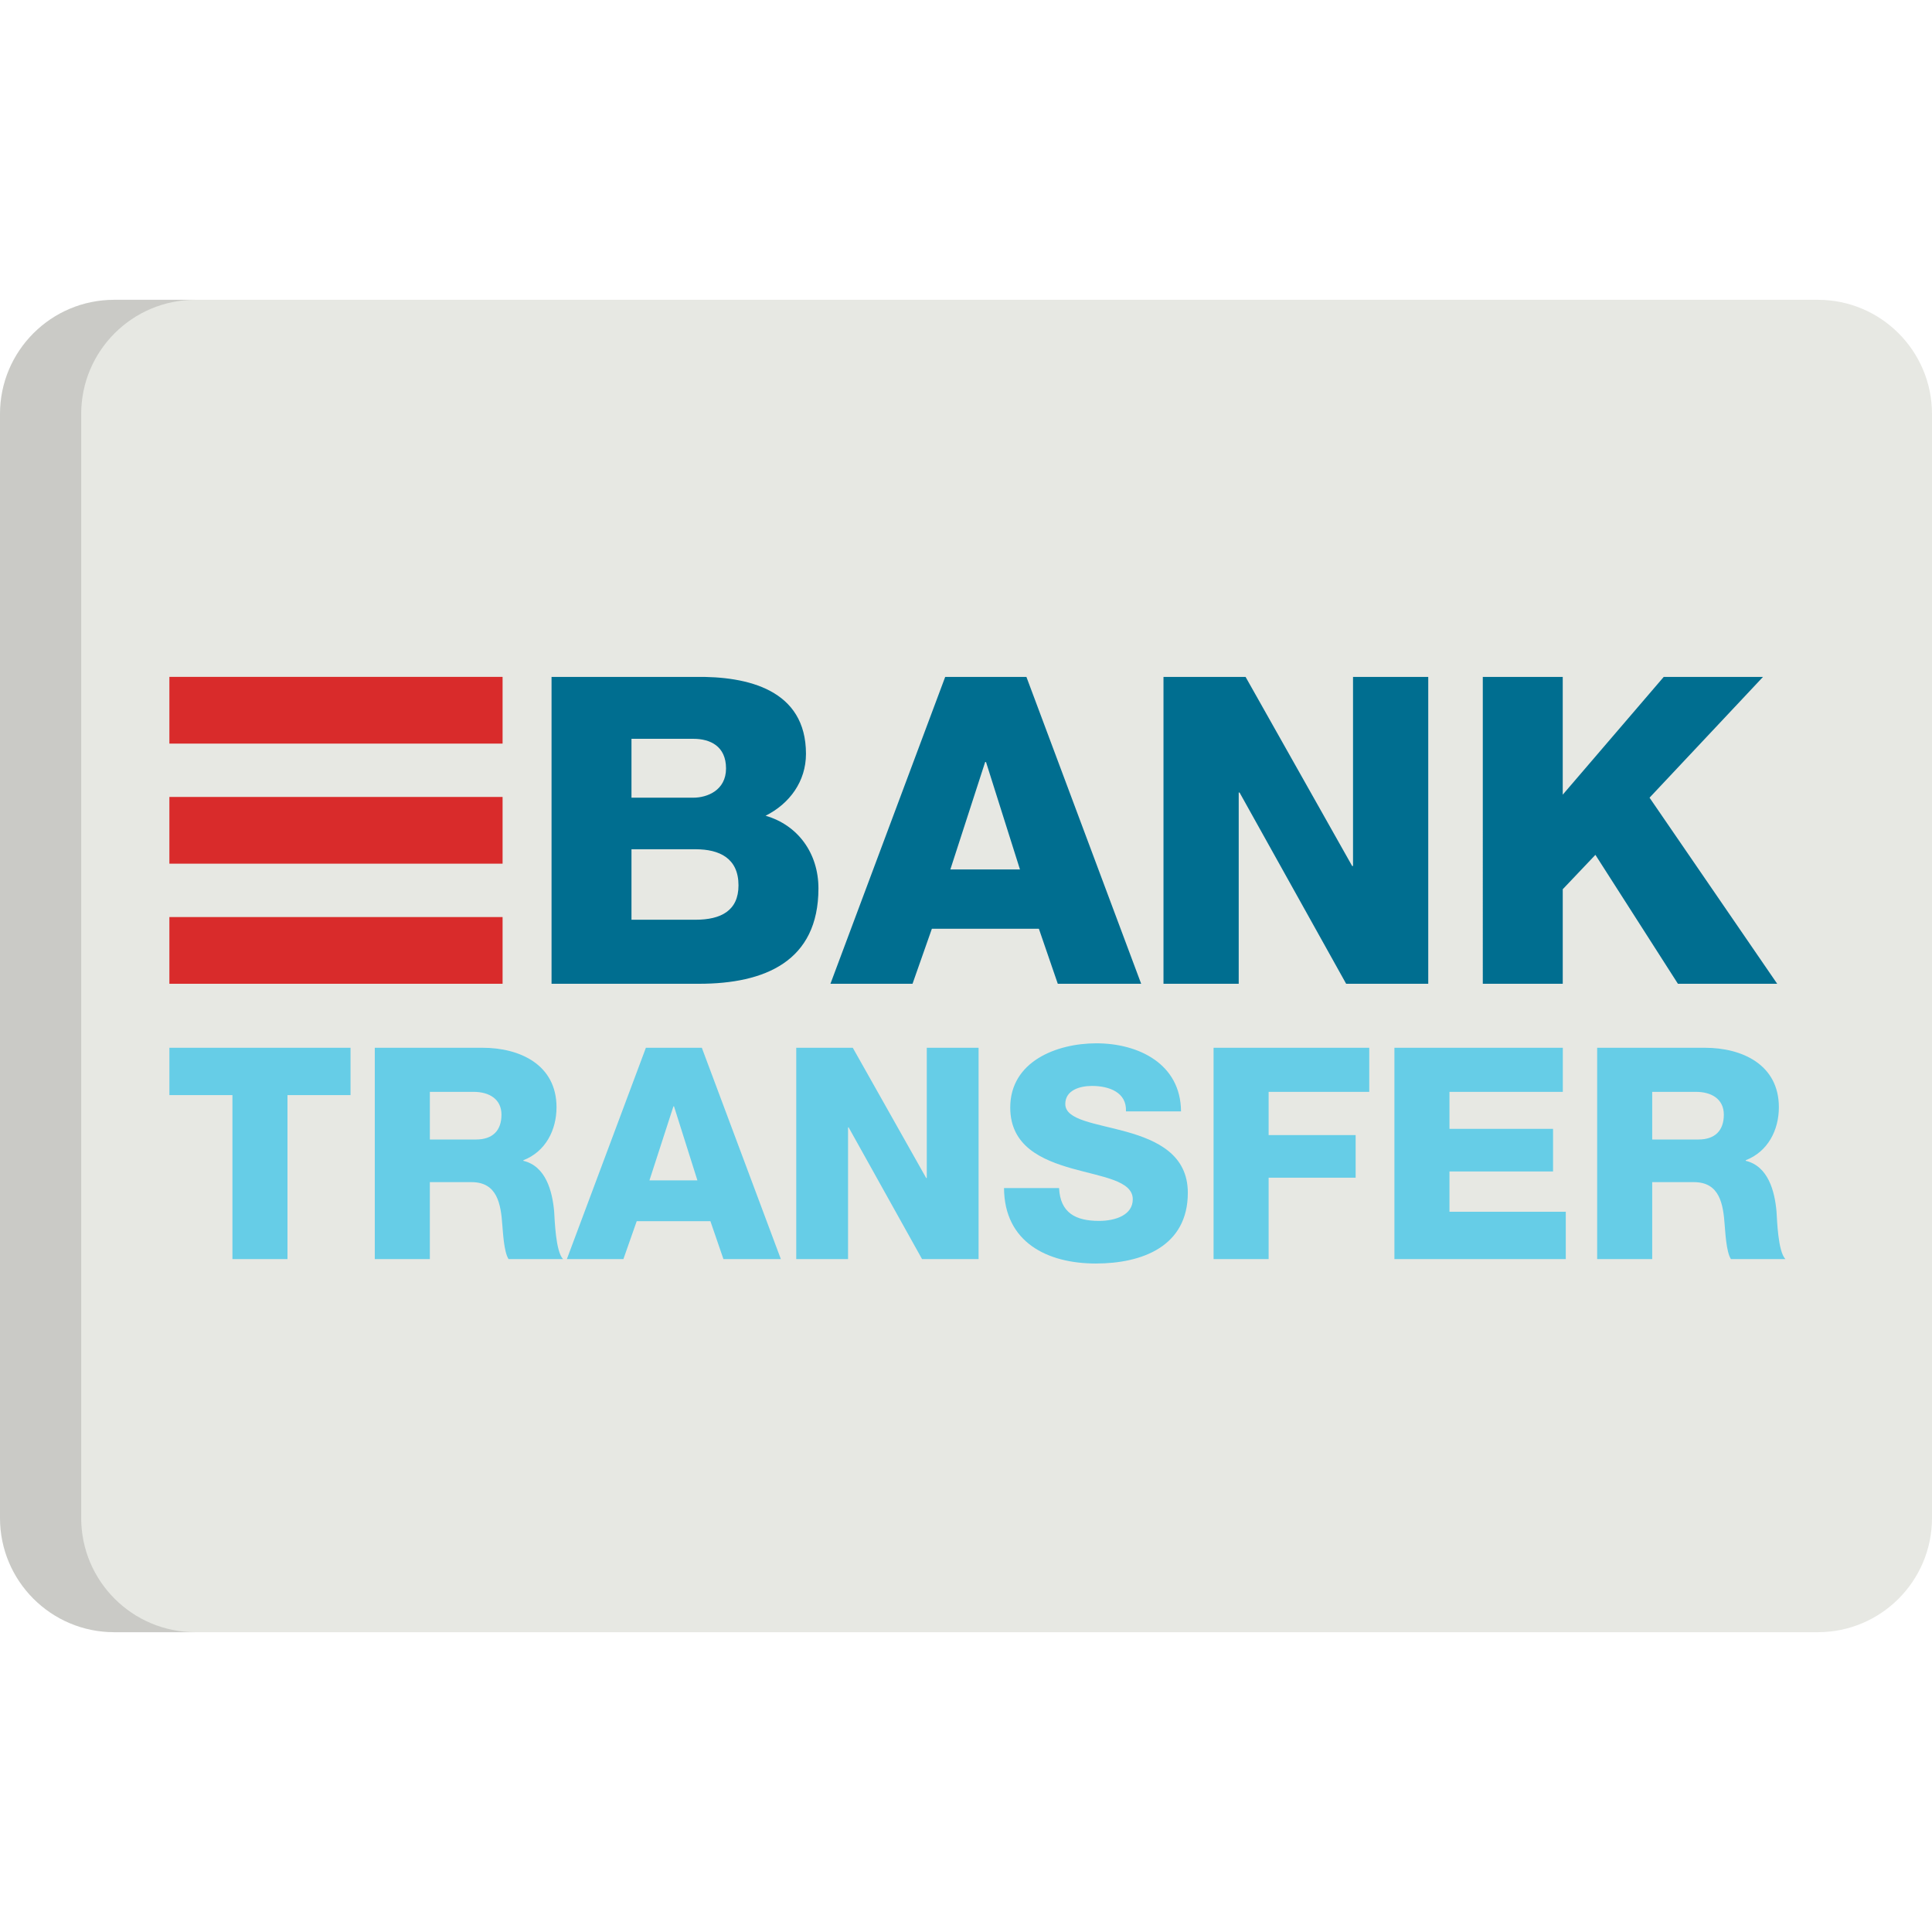
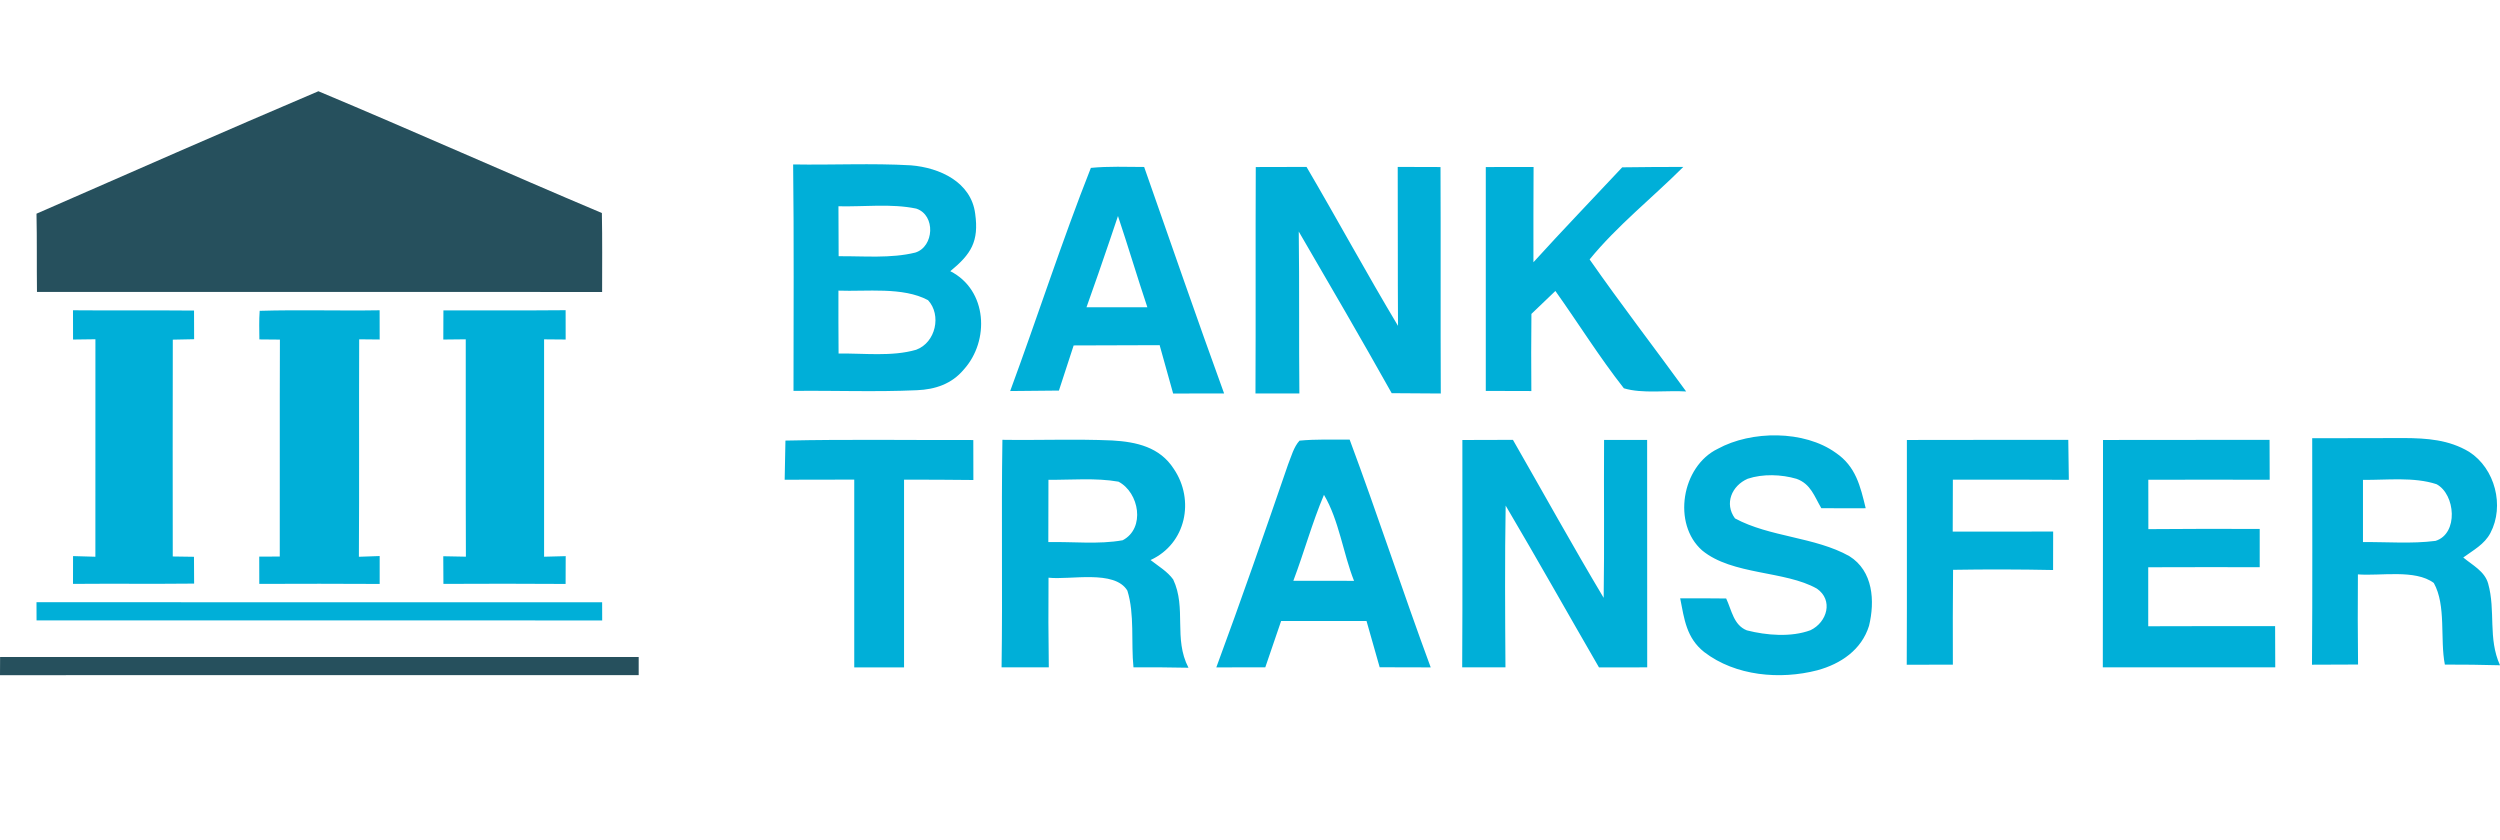
- <svg xmlns="http://www.w3.org/2000/svg" xml:space="preserve" id="Capa_1" width="512" height="512" viewBox="0 0 512 512">
-   <path d="M512 402.282c0 16.716-13.55 30.267-30.265 30.267H30.265C13.55 432.549 0 418.996 0 402.282V109.717c0-16.716 13.55-30.266 30.265-30.266h451.469c16.716 0 30.265 13.551 30.265 30.266z" style="fill:#e7e8e3" />
-   <path d="M21.517 402.282V109.717c0-16.716 13.552-30.266 30.267-30.266h-21.52C13.55 79.451 0 93.003 0 109.717v292.565c0 16.716 13.55 30.267 30.265 30.267h21.52c-16.715 0-30.268-13.553-30.268-30.267" style="opacity:.15;fill:#202121" />
-   <path d="M146.165 179.389h38.042c14.009-.227 29.384 3.418 29.384 20.389 0 7.289-4.329 13.211-10.706 16.4 8.654 2.505 14.011 10.024 14.011 19.249 0 19.363-14.239 25.284-31.665 25.284h-39.066zm21.183 32.006h16.404c3.643 0 8.654-1.937 8.654-7.745 0-5.923-4.215-7.858-8.654-7.858h-16.404zm0 32.346h16.972c6.719 0 11.389-2.391 11.389-9.111 0-7.176-5.011-9.568-11.389-9.568h-16.972zm83.139-64.352h21.524l30.411 81.322h-22.096l-5.011-14.578h-28.36l-5.126 14.578h-21.754zm1.365 51.028h18.45l-8.998-28.474h-.226zm56.484-51.028h21.757l28.246 50.115h.226v-50.115H378.5v81.322h-21.757l-28.246-50.682h-.226v50.682h-19.935zm84.621 0h21.185v31.209l26.765-31.209h26.311l-30.07 32.006 33.829 49.317h-26.309l-21.869-34.167-8.656 9.112v25.056h-21.185z" style="fill:#006e90" />
-   <path d="M92.893 290.217H76.184v43.452H61.598v-43.452H44.891v-12.55h48.002zm6.431-12.549h28.55c9.883 0 19.608 4.472 19.608 15.764 0 6.04-2.899 11.766-8.783 14.042v.155c5.96 1.414 7.684 8.078 8.156 13.413.157 2.352.394 10.587 2.354 12.629h-14.435c-1.254-1.882-1.489-7.373-1.646-8.941-.394-5.648-1.332-11.451-8.156-11.451h-11.059v20.392H99.324zm14.592 24.313h12.232c4.393 0 6.746-2.352 6.746-6.586 0-4.156-3.294-6.042-7.372-6.042h-11.607zm57.253-24.313h14.824l20.941 56.002h-15.218l-3.448-10.041h-19.531l-3.528 10.041h-14.983zm.942 35.138h12.707l-6.197-19.611h-.157zm38.904-35.138h14.98l19.453 34.511h.159v-34.511h13.726v56.002h-14.98l-19.455-34.902h-.157v34.902h-13.726zm69.65 37.177c.315 6.588 4.393 8.704 10.59 8.704 4.391 0 8.941-1.567 8.941-5.724 0-4.941-8.001-5.882-16.078-8.159-8.001-2.274-16.394-5.88-16.394-16.157 0-12.235 12.315-17.02 22.826-17.02 11.137 0 22.352 5.41 22.432 18.039h-14.589c.235-5.098-4.55-6.745-9.021-6.745-3.137 0-7.059 1.097-7.059 4.785 0 4.313 8.078 5.097 16.235 7.373 8.081 2.274 16.237 6.038 16.237 16.156 0 14.198-12.08 18.748-24.393 18.748-12.863 0-24.234-5.649-24.316-20.001zm40.943-37.177h41.258v11.686h-26.667v11.452h23.059v11.292h-23.059v21.572h-14.591zm47.927 0h44.629v11.686h-30.041v9.805h27.452v11.294h-27.452v10.668h30.826v12.548h-45.413zm53.728 0h28.55c9.883 0 19.606 4.472 19.606 15.764 0 6.04-2.9 11.766-8.783 14.042v.155c5.96 1.414 7.687 8.078 8.156 13.413.159 2.352.392 10.587 2.354 12.629h-14.433c-1.257-1.882-1.489-7.373-1.647-8.941-.392-5.648-1.332-11.451-8.156-11.451h-11.058v20.392h-14.589zm14.589 24.313h12.237c4.391 0 6.742-2.352 6.742-6.586 0-4.156-3.291-6.042-7.372-6.042h-11.607z" style="fill:#66cde7" />
-   <path d="M44.889 179.38h88.3v17.682h-88.3zm0 63.65h88.3v17.681h-88.3zm0-31.83h88.3v17.682h-88.3z" style="fill:#d92b2b" />
+ <svg xmlns="http://www.w3.org/2000/svg" width="137" height="46" fill="none" viewBox="0 0 137 46">
+   <path fill="#00afd8" fill-rule="evenodd" d="M68.816 9.154q1.388 0 2.782-.007c1.694 2.89 3.292 5.834 5.013 8.71-.019-2.906-.004-5.808-.016-8.71q1.175.006 2.345.007c.019 4.137-.004 8.274.015 12.41a599 599 0 0 1-2.69-.018c-1.664-2.97-3.38-5.913-5.093-8.857.038 2.959.004 5.913.034 8.872H68.8c.02-4.133-.003-8.27.016-12.407m12.605 0 2.619-.003c-.011 1.738-.008 3.482-.008 5.22 1.595-1.757 3.243-3.466 4.865-5.201q1.674-.023 3.349-.023c-1.682 1.679-3.643 3.237-5.135 5.07 1.706 2.447 3.536 4.818 5.29 7.235-1.076-.068-2.405.132-3.413-.174-1.34-1.704-2.497-3.568-3.753-5.333-.438.418-.875.84-1.313 1.257a221 221 0 0 0-.004 4.227q-1.252-.006-2.497-.007c.004-4.088-.003-8.18 0-12.268M59.54 16.837c.435-1.231.872-2.462 1.287-3.7l.438-1.299c.556 1.66 1.054 3.339 1.61 4.999zM62.7 9.15c-.97-.003-1.957-.045-2.92.05-1.586 4.012-2.927 8.175-4.422 12.229q1.335-.008 2.671-.026.407-1.237.807-2.473c1.572-.008 3.14-.008 4.712-.015q.364 1.324.74 2.65 1.392-.008 2.793-.004c-1.5-4.122-2.928-8.273-4.381-12.41M50.205 19.167c-1.329.388-2.874.185-4.251.207q-.013-1.727-.008-3.448c1.53.06 3.528-.218 4.91.523.75.81.426 2.323-.651 2.718m.007-7.735c1.077.357.974 2.093-.053 2.409-1.336.331-2.832.188-4.202.2a308 308 0 0 1-.01-2.737c1.395.034 2.895-.159 4.265.128m1.865 3.429c1.139-.937 1.576-1.623 1.363-3.15-.22-1.732-1.941-2.523-3.524-2.651-2.144-.124-4.302-.011-6.452-.049.05 4.137.02 8.274.02 12.41 2.252-.025 4.513.065 6.762-.037 1.005-.041 1.911-.346 2.566-1.13 1.43-1.576 1.305-4.358-.735-5.393m48.523 9.953c1.1.745 1.347 1.829 1.64 3.037q-1.215.007-2.432-.003c-.385-.652-.575-1.325-1.355-1.608-.833-.245-1.85-.282-2.68-.004-.874.38-1.29 1.363-.696 2.172 1.9 1.028 4.385 1.013 6.264 2.067 1.314.816 1.409 2.469 1.082 3.82-.408 1.314-1.546 2.086-2.832 2.436-2.04.53-4.49.316-6.2-.998-.978-.775-1.093-1.806-1.317-2.943q1.263-.008 2.52.007c.3.629.403 1.46 1.134 1.747 1.077.274 2.424.387 3.486-.008.918-.44 1.264-1.652.35-2.28-1.739-.987-4.639-.735-6.283-2.09-1.652-1.45-1.134-4.611.853-5.571 1.842-1.009 4.734-1.028 6.466.219m-57.558-.67c3.429-.076 6.862-.02 10.295-.03q-.001 1.095.004 2.19a319 319 0 0 0-3.799-.019c-.003 3.43.004 6.858 0 10.287h-2.729c-.003-3.429 0-6.858 0-10.29q-1.906.009-3.813.007c.015-.716.026-1.43.042-2.146m37.096-.031 2.771-.008c1.656 2.888 3.266 5.801 4.972 8.658.044-2.883.003-5.77.022-8.654h2.36q.01 6.232.004 12.463-1.325-.001-2.642.004c-1.709-2.955-3.38-5.928-5.115-8.868-.05 2.955-.03 5.91-.011 8.864h-2.371c.026-4.151.003-8.304.01-12.46m24.359 0c2.95-.011 5.895 0 8.845-.008.012.73.019 1.461.03 2.191-2.119-.015-4.239-.007-6.355-.01l-.008 2.849q2.751.006 5.504-.004l-.004 2.108a148 148 0 0 0-5.481-.011 392 392 0 0 0-.011 5.198q-1.267 0-2.528.003c.019-4.106.001-8.21.008-12.316m10.748 0c3.041-.008 6.086 0 9.127-.008l.007 2.188a997 997 0 0 0-6.652 0q.005 1.353.003 2.706 3.051-.025 6.102-.011v2.096c-2.037 0-4.073-.007-6.109.004q.006 1.617 0 3.233c2.318-.01 4.635-.007 6.953-.007l.008 2.258h-9.45c.015-4.151 0-8.307.011-12.46m-53.721 5.496c-1.317.237-2.737.071-4.076.101.003-1.136.007-2.277.007-3.414 1.264.011 2.592-.116 3.837.102 1.138.594 1.484 2.553.232 3.211m2.767 2.149c-.308-.433-.823-.738-1.241-1.065 1.953-.896 2.432-3.294 1.271-4.999-.765-1.19-2.036-1.476-3.372-1.554-2.002-.087-4.012-.004-6.017-.035-.065 4.156.015 8.312-.046 12.467h2.588a217 217 0 0 1-.015-4.912c1.172.136 3.62-.452 4.32.708.406 1.287.197 2.853.335 4.204 1.004-.003 2.009 0 3.014.023-.834-1.604-.095-3.267-.837-4.837m69.177-2.115c-1.305.169-2.66.052-3.977.067a485 485 0 0 1 0-3.41c1.298.015 2.786-.173 4.031.237 1.035.55 1.213 2.71-.054 3.106m2.881 2.334c-.19-.67-.856-1.001-1.362-1.423.555-.406 1.161-.72 1.488-1.344.78-1.48.259-3.531-1.165-4.446-1.111-.666-2.31-.749-3.581-.756-1.675 0-3.345.015-5.02.007 0 4.137.019 8.278-.012 12.414l2.524-.01a262 262 0 0 1-.008-4.94c1.229.099 3.136-.293 4.16.471.689 1.239.331 3.072.605 4.472 1.009 0 2.014.008 3.022.038-.67-1.48-.228-2.982-.651-4.483m-65.474-.147c.59-1.559 1.028-3.174 1.678-4.71.826 1.39 1.05 3.204 1.648 4.713q-1.665-.004-3.326-.003m3.086-7.736c-.913.004-1.838-.03-2.747.056-.32.347-.454.878-.629 1.31-1.278 3.716-2.568 7.428-3.931 11.116q1.342-.005 2.684-.004.428-1.268.867-2.537 2.34-.005 4.681 0l.72 2.534 2.797.007c-1.53-4.144-2.9-8.341-4.442-12.482M4 17.003c2.212.021 4.424-.006 6.633.016l.005 1.57-1.169.024c-.01 3.962-.005 7.92-.002 11.882l1.163.017.008 1.469c-2.211.024-4.426-.003-6.638.016q.004-.76.003-1.523.614.019 1.224.035c.005-3.973.002-7.945.002-11.918l-1.226.016q0-.802-.003-1.604m10.23.03c2.188-.066 4.383.007 6.573-.03l.003 1.602-1.123-.011c-.016 3.972.01 7.945-.016 11.917l1.139-.04V32a669 669 0 0 0-6.597-.003q0-.747-.003-1.494.563-.004 1.125-.005c.008-3.962-.008-7.926.008-11.888q-.562-.006-1.125-.01c-.006-.523-.022-1.048.016-1.568m10.07-.022c2.234-.006 4.465.01 6.696-.011l.002 1.607c-.395-.002-.787-.008-1.182-.01 0 3.97-.003 7.94 0 11.912L31 30.477 30.995 32a554 554 0 0 0-6.696-.003l-.008-1.515 1.24.024c-.016-3.972-.002-7.942-.008-11.912q-.615.004-1.23.013 0-.798.006-1.596M2 33c10.332.009 20.665.002 30.997.004q0 .498.003.996c-10.333-.005-20.665-.002-30.997-.002Q1.999 33.5 2 33" clip-rule="evenodd" />
+   <path fill="#26505d" fill-rule="evenodd" d="M.005 36.002q17.5-.005 34.995 0v.996c-11.666 0-23.334-.007-35 .002q.005-.499.005-.998M17.448 5c5.196 2.177 10.344 4.483 15.535 6.674.028 1.441.013 2.882.013 4.326-10.322-.005-20.646-.003-30.97-.003-.018-1.43.005-2.857-.026-4.287C7.14 9.46 12.286 7.199 17.448 5" clip-rule="evenodd" />
</svg>
